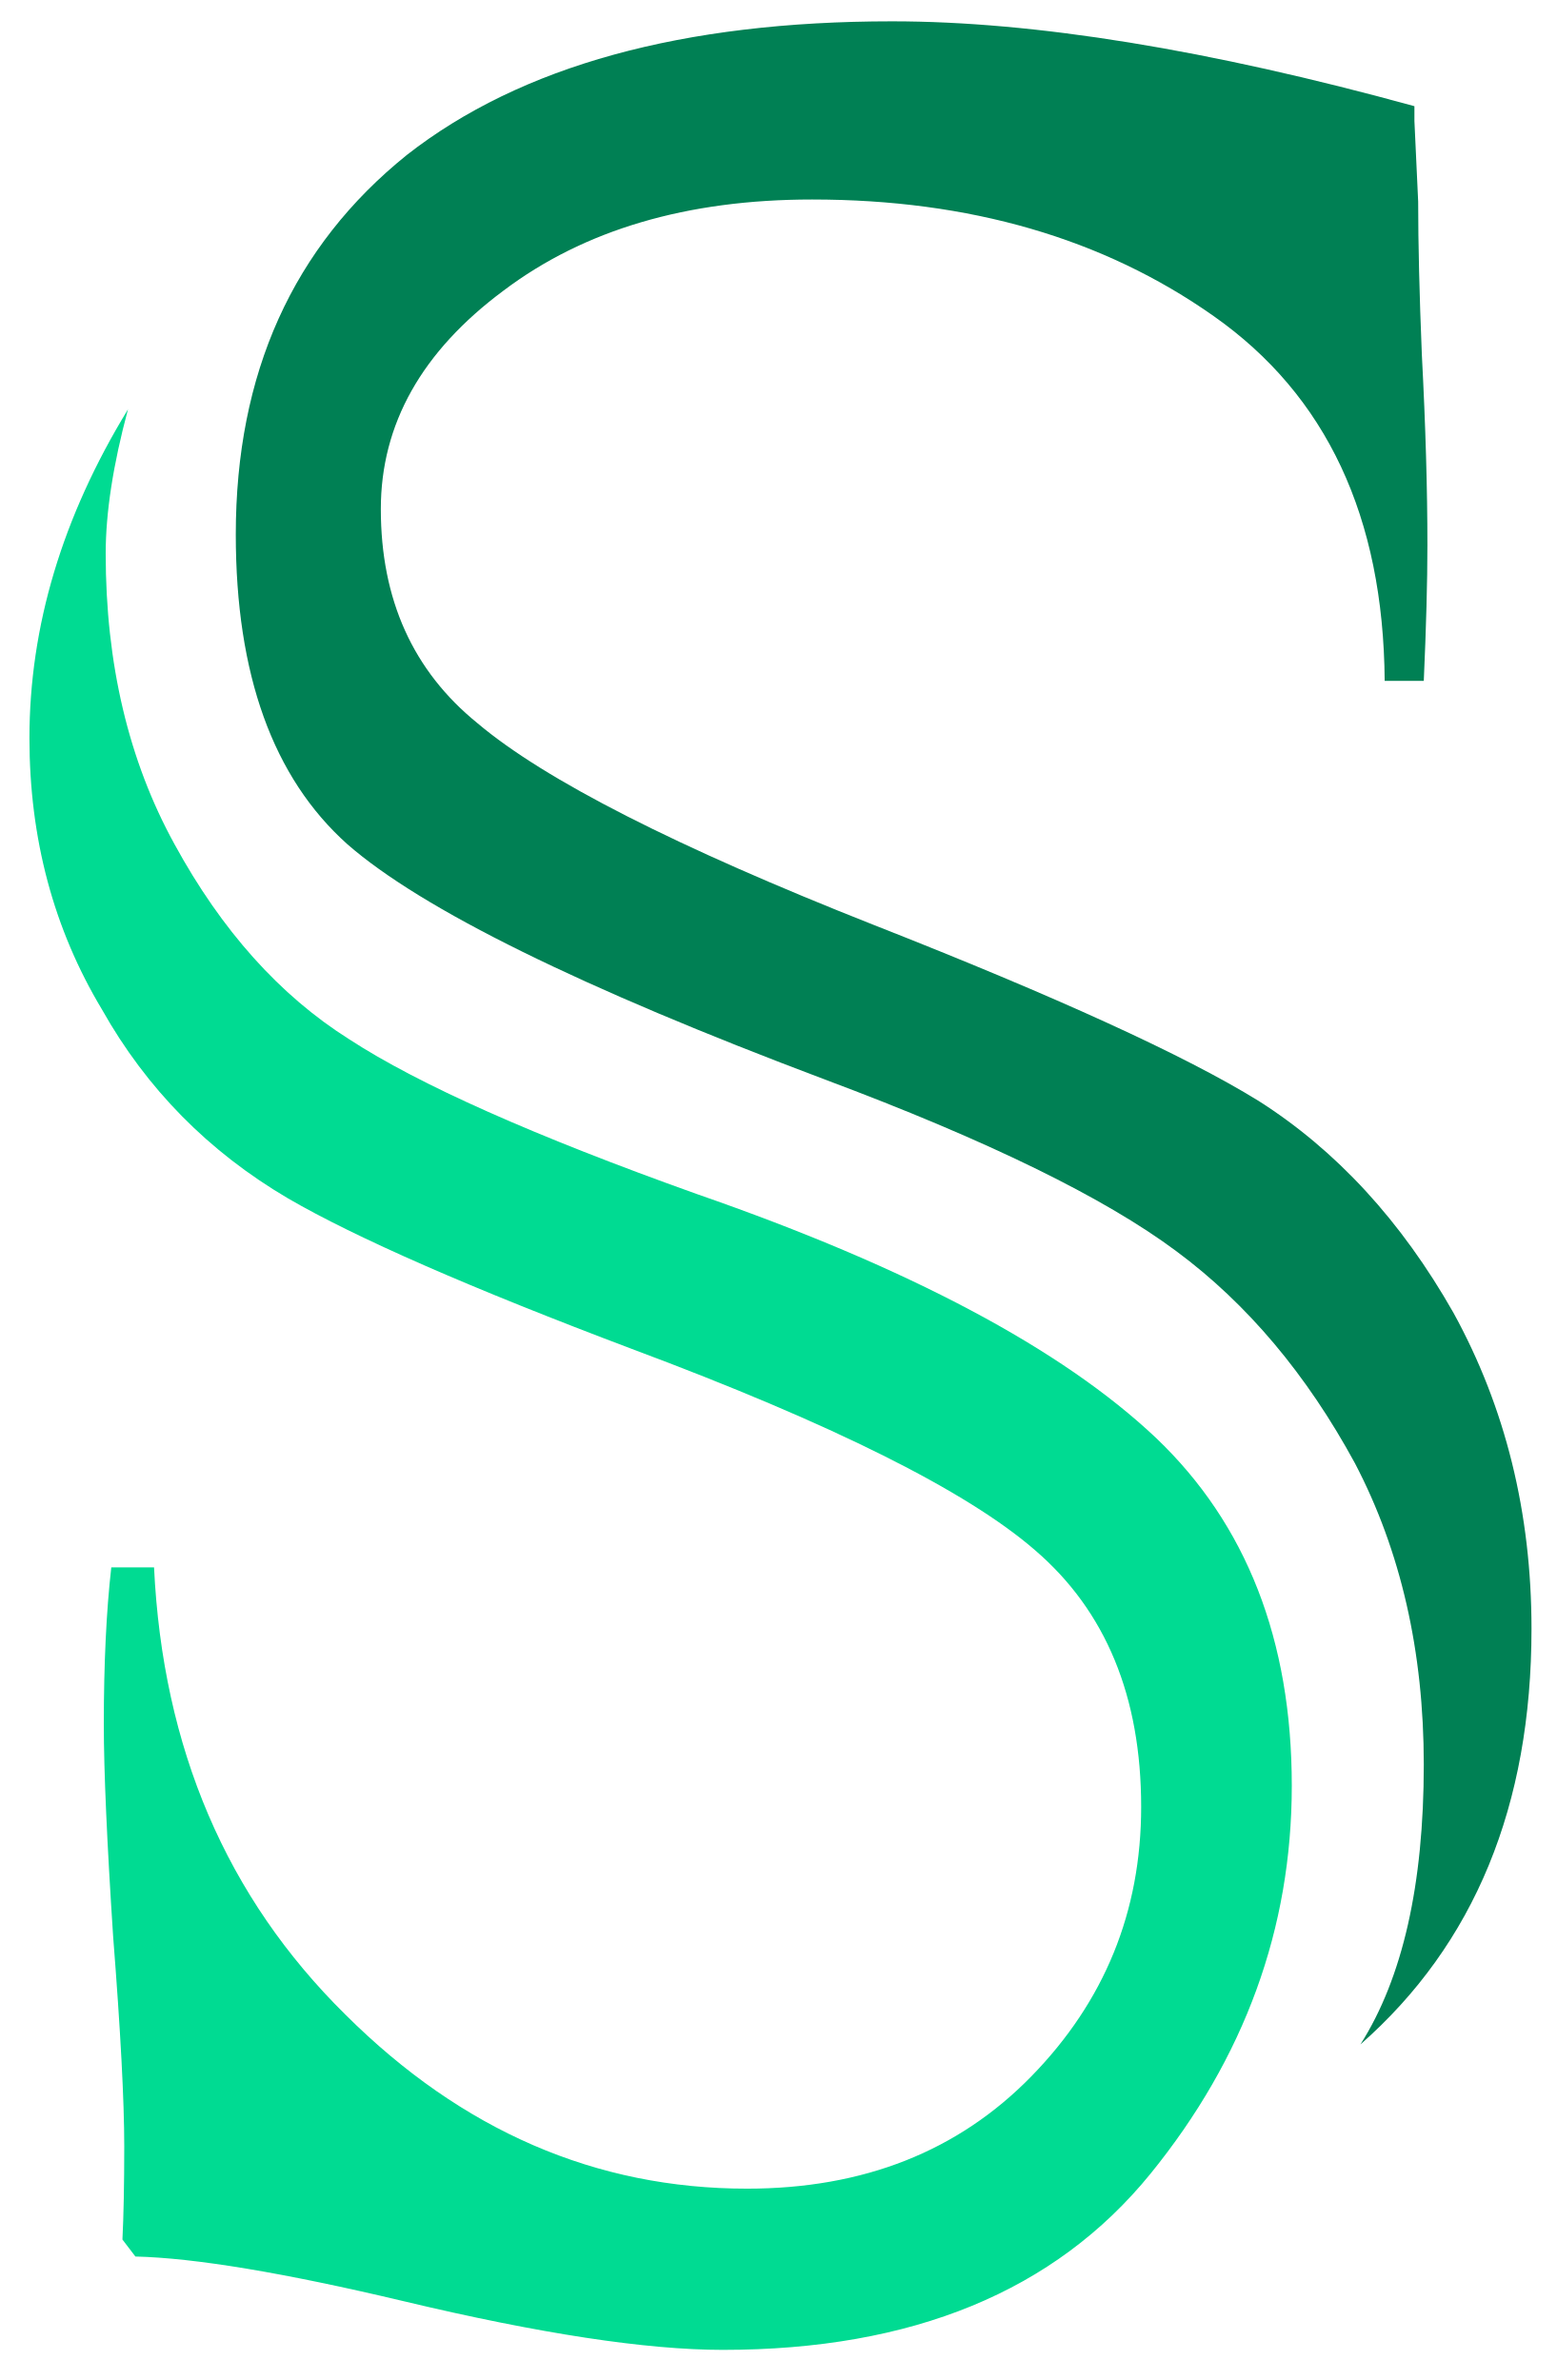
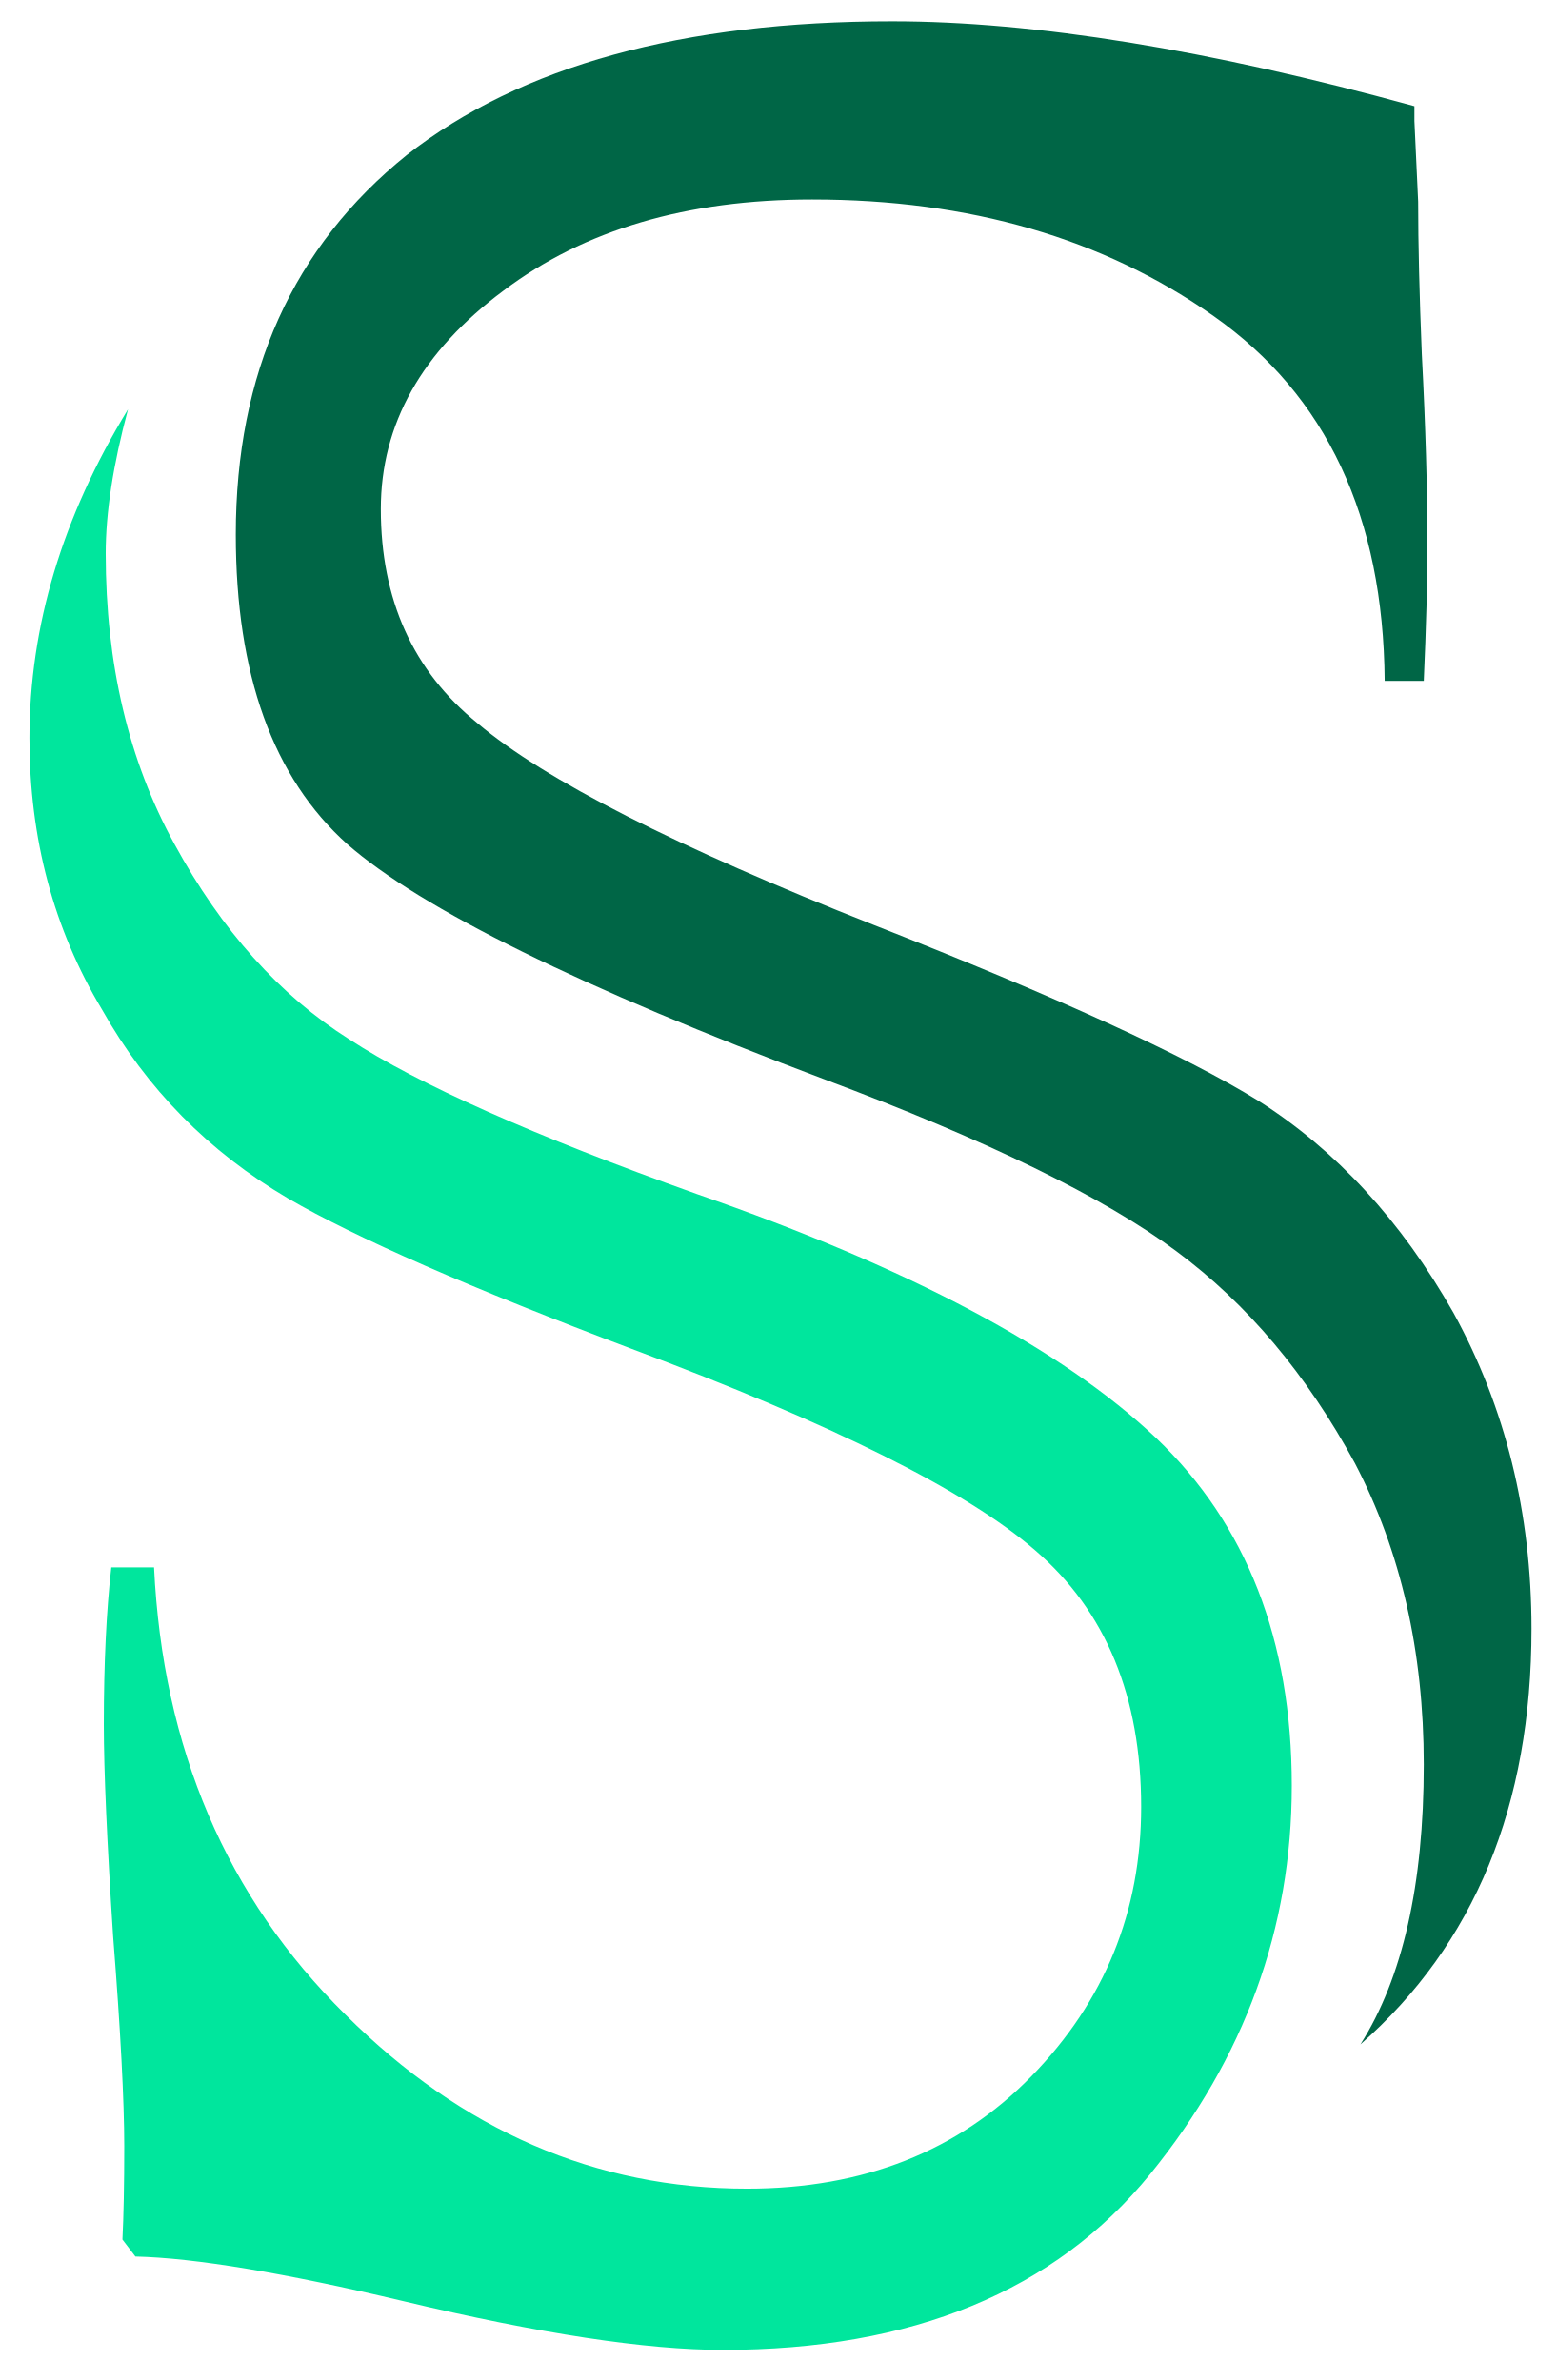
<svg xmlns="http://www.w3.org/2000/svg" viewBox="207 20 119 182">
  <g id="g8" transform="matrix(1.333333,0,0,-1.333333,0,362.0267)">
    <g id="g10" transform="scale(0.1)">
-       <path d="m 1616.31,1666.28 h 24.51 c 4.97,-103.8 41.57,-189.32 109.79,-256.59 66.78,-66.51 143.49,-99.75 230.2,-99.75 66.85,0 121.13,21.48 163.07,64.47 41.92,42.95 62.91,94.42 62.91,154.48 0,63.21 -20.24,112.28 -60.73,147.13 -39.13,34.03 -116.25,72.57 -231.34,115.55 -92.34,34.88 -158.11,63.66 -197.19,86.38 -45.45,26.75 -80.98,62.81 -106.55,108.25 -27.73,46.21 -41.6,98.06 -41.6,155.69 0,64.03 18.85,126.88 56.5,188.53 -8.52,-31.65 -12.78,-59.22 -12.78,-82.71 0,-63.25 13.13,-118.8 39.45,-166.68 26.98,-49.47 60.35,-86.76 100.17,-111.88 39.82,-25.96 106.24,-55.51 199.32,-88.77 121.49,-42.18 209.26,-88.81 263.26,-139.86 51.88,-49.5 77.85,-116 77.85,-199.48 0,-81.88 -27.08,-156.1 -81.06,-222.6 -54.71,-67.29 -136.43,-100.96 -245.15,-100.96 -44.03,0 -105.15,9.32 -183.32,27.99 -68.21,16.21 -119.35,24.73 -153.49,25.55 l -7.43,9.74 c 0.68,13.75 1.04,31.64 1.04,53.5 0,25.94 -2.12,66.06 -6.38,120.42 -3.55,54.3 -5.34,94.85 -5.34,121.6 0,34.87 1.44,64.89 4.29,90" style="fill:#00db92;fill-opacity:1;fill-rule:nonzero;stroke:none" id="path66" />
-       <path d="m 2368.83,2174.72 h -22.42 c -0.71,94.05 -33.41,163.78 -98.08,209.21 -63.22,44.57 -139.97,66.85 -230.17,66.85 -71.83,0 -130.79,-17.4 -176.98,-52.27 -46.87,-34.85 -70.33,-76.6 -70.33,-125.28 0,-51.92 18.47,-92.84 55.42,-122.81 38.37,-32.46 114.06,-70.99 227,-115.62 105.15,-41.33 178.74,-75 220.69,-100.9 44.72,-28.41 82.01,-68.94 111.91,-121.66 29.81,-54.31 44.72,-114.73 44.72,-181.21 0,-101.36 -32.66,-180.81 -98.08,-238.36 24.18,38.08 36.32,91.59 36.32,160.52 0,64.85 -13.17,122.46 -39.44,172.74 -27.72,51.06 -61.86,91.59 -102.35,121.61 -41.24,30.78 -108.38,63.64 -201.5,98.5 -139.95,52.71 -231.23,97.69 -273.9,134.99 -42.62,38.15 -63.95,97.35 -63.95,177.61 0,92.42 32.7,165.02 98.09,217.7 65.36,51.12 158.1,76.63 278.18,76.63 81.68,0 181.58,-16.24 299.5,-48.67 v -8.5 l 2.15,-46.23 c 0,-24.3 0.72,-53.51 2.1,-87.55 2.17,-41.32 3.2,-77.82 3.2,-109.48 0,-21.07 -0.71,-47.03 -2.08,-77.82" style="fill:#008054;fill-opacity:1;fill-rule:nonzero;stroke:none" id="path68" />
+       <path d="m 1616.31,1666.28 h 24.51 c 4.97,-103.8 41.57,-189.32 109.79,-256.59 66.78,-66.51 143.49,-99.75 230.2,-99.75 66.85,0 121.13,21.48 163.07,64.47 41.92,42.95 62.91,94.42 62.91,154.48 0,63.21 -20.24,112.28 -60.73,147.13 -39.13,34.03 -116.25,72.57 -231.34,115.55 -92.34,34.88 -158.11,63.66 -197.19,86.38 -45.45,26.75 -80.98,62.81 -106.55,108.25 -27.73,46.21 -41.6,98.06 -41.6,155.69 0,64.03 18.85,126.88 56.5,188.53 -8.52,-31.65 -12.78,-59.22 -12.78,-82.71 0,-63.25 13.13,-118.8 39.45,-166.68 26.98,-49.47 60.35,-86.76 100.17,-111.88 39.82,-25.96 106.24,-55.51 199.32,-88.77 121.49,-42.18 209.26,-88.81 263.26,-139.86 51.88,-49.5 77.85,-116 77.85,-199.48 0,-81.88 -27.08,-156.1 -81.06,-222.6 -54.71,-67.29 -136.43,-100.96 -245.15,-100.96 -44.03,0 -105.15,9.32 -183.32,27.99 -68.21,16.21 -119.35,24.73 -153.49,25.55 l -7.43,9.74 c 0.68,13.75 1.04,31.64 1.04,53.5 0,25.94 -2.12,66.06 -6.38,120.42 -3.55,54.3 -5.34,94.85 -5.34,121.6 0,34.87 1.44,64.89 4.29,90" style="fill:#00e69d;fill-opacity:1;fill-rule:nonzero;stroke:none" id="path66" />
+       <path d="m 2368.83,2174.72 h -22.42 c -0.71,94.05 -33.41,163.78 -98.08,209.21 -63.22,44.57 -139.97,66.85 -230.17,66.85 -71.83,0 -130.79,-17.4 -176.98,-52.27 -46.87,-34.85 -70.33,-76.6 -70.33,-125.28 0,-51.92 18.47,-92.84 55.42,-122.81 38.37,-32.46 114.06,-70.99 227,-115.62 105.15,-41.33 178.74,-75 220.69,-100.9 44.72,-28.41 82.01,-68.94 111.91,-121.66 29.81,-54.31 44.72,-114.73 44.72,-181.21 0,-101.36 -32.66,-180.81 -98.08,-238.36 24.18,38.08 36.32,91.59 36.32,160.52 0,64.85 -13.17,122.46 -39.44,172.74 -27.72,51.06 -61.86,91.59 -102.35,121.61 -41.24,30.78 -108.38,63.64 -201.5,98.5 -139.95,52.71 -231.23,97.69 -273.9,134.99 -42.62,38.15 -63.95,97.35 -63.95,177.61 0,92.42 32.7,165.02 98.09,217.7 65.36,51.12 158.1,76.63 278.18,76.63 81.68,0 181.58,-16.24 299.5,-48.67 v -8.5 l 2.15,-46.23 c 0,-24.3 0.72,-53.51 2.1,-87.55 2.17,-41.32 3.2,-77.82 3.2,-109.48 0,-21.07 -0.71,-47.03 -2.08,-77.82" style="fill:#006646;fill-opacity:1;fill-rule:nonzero;stroke:none" id="path68" />
    </g>
  </g>
</svg>
